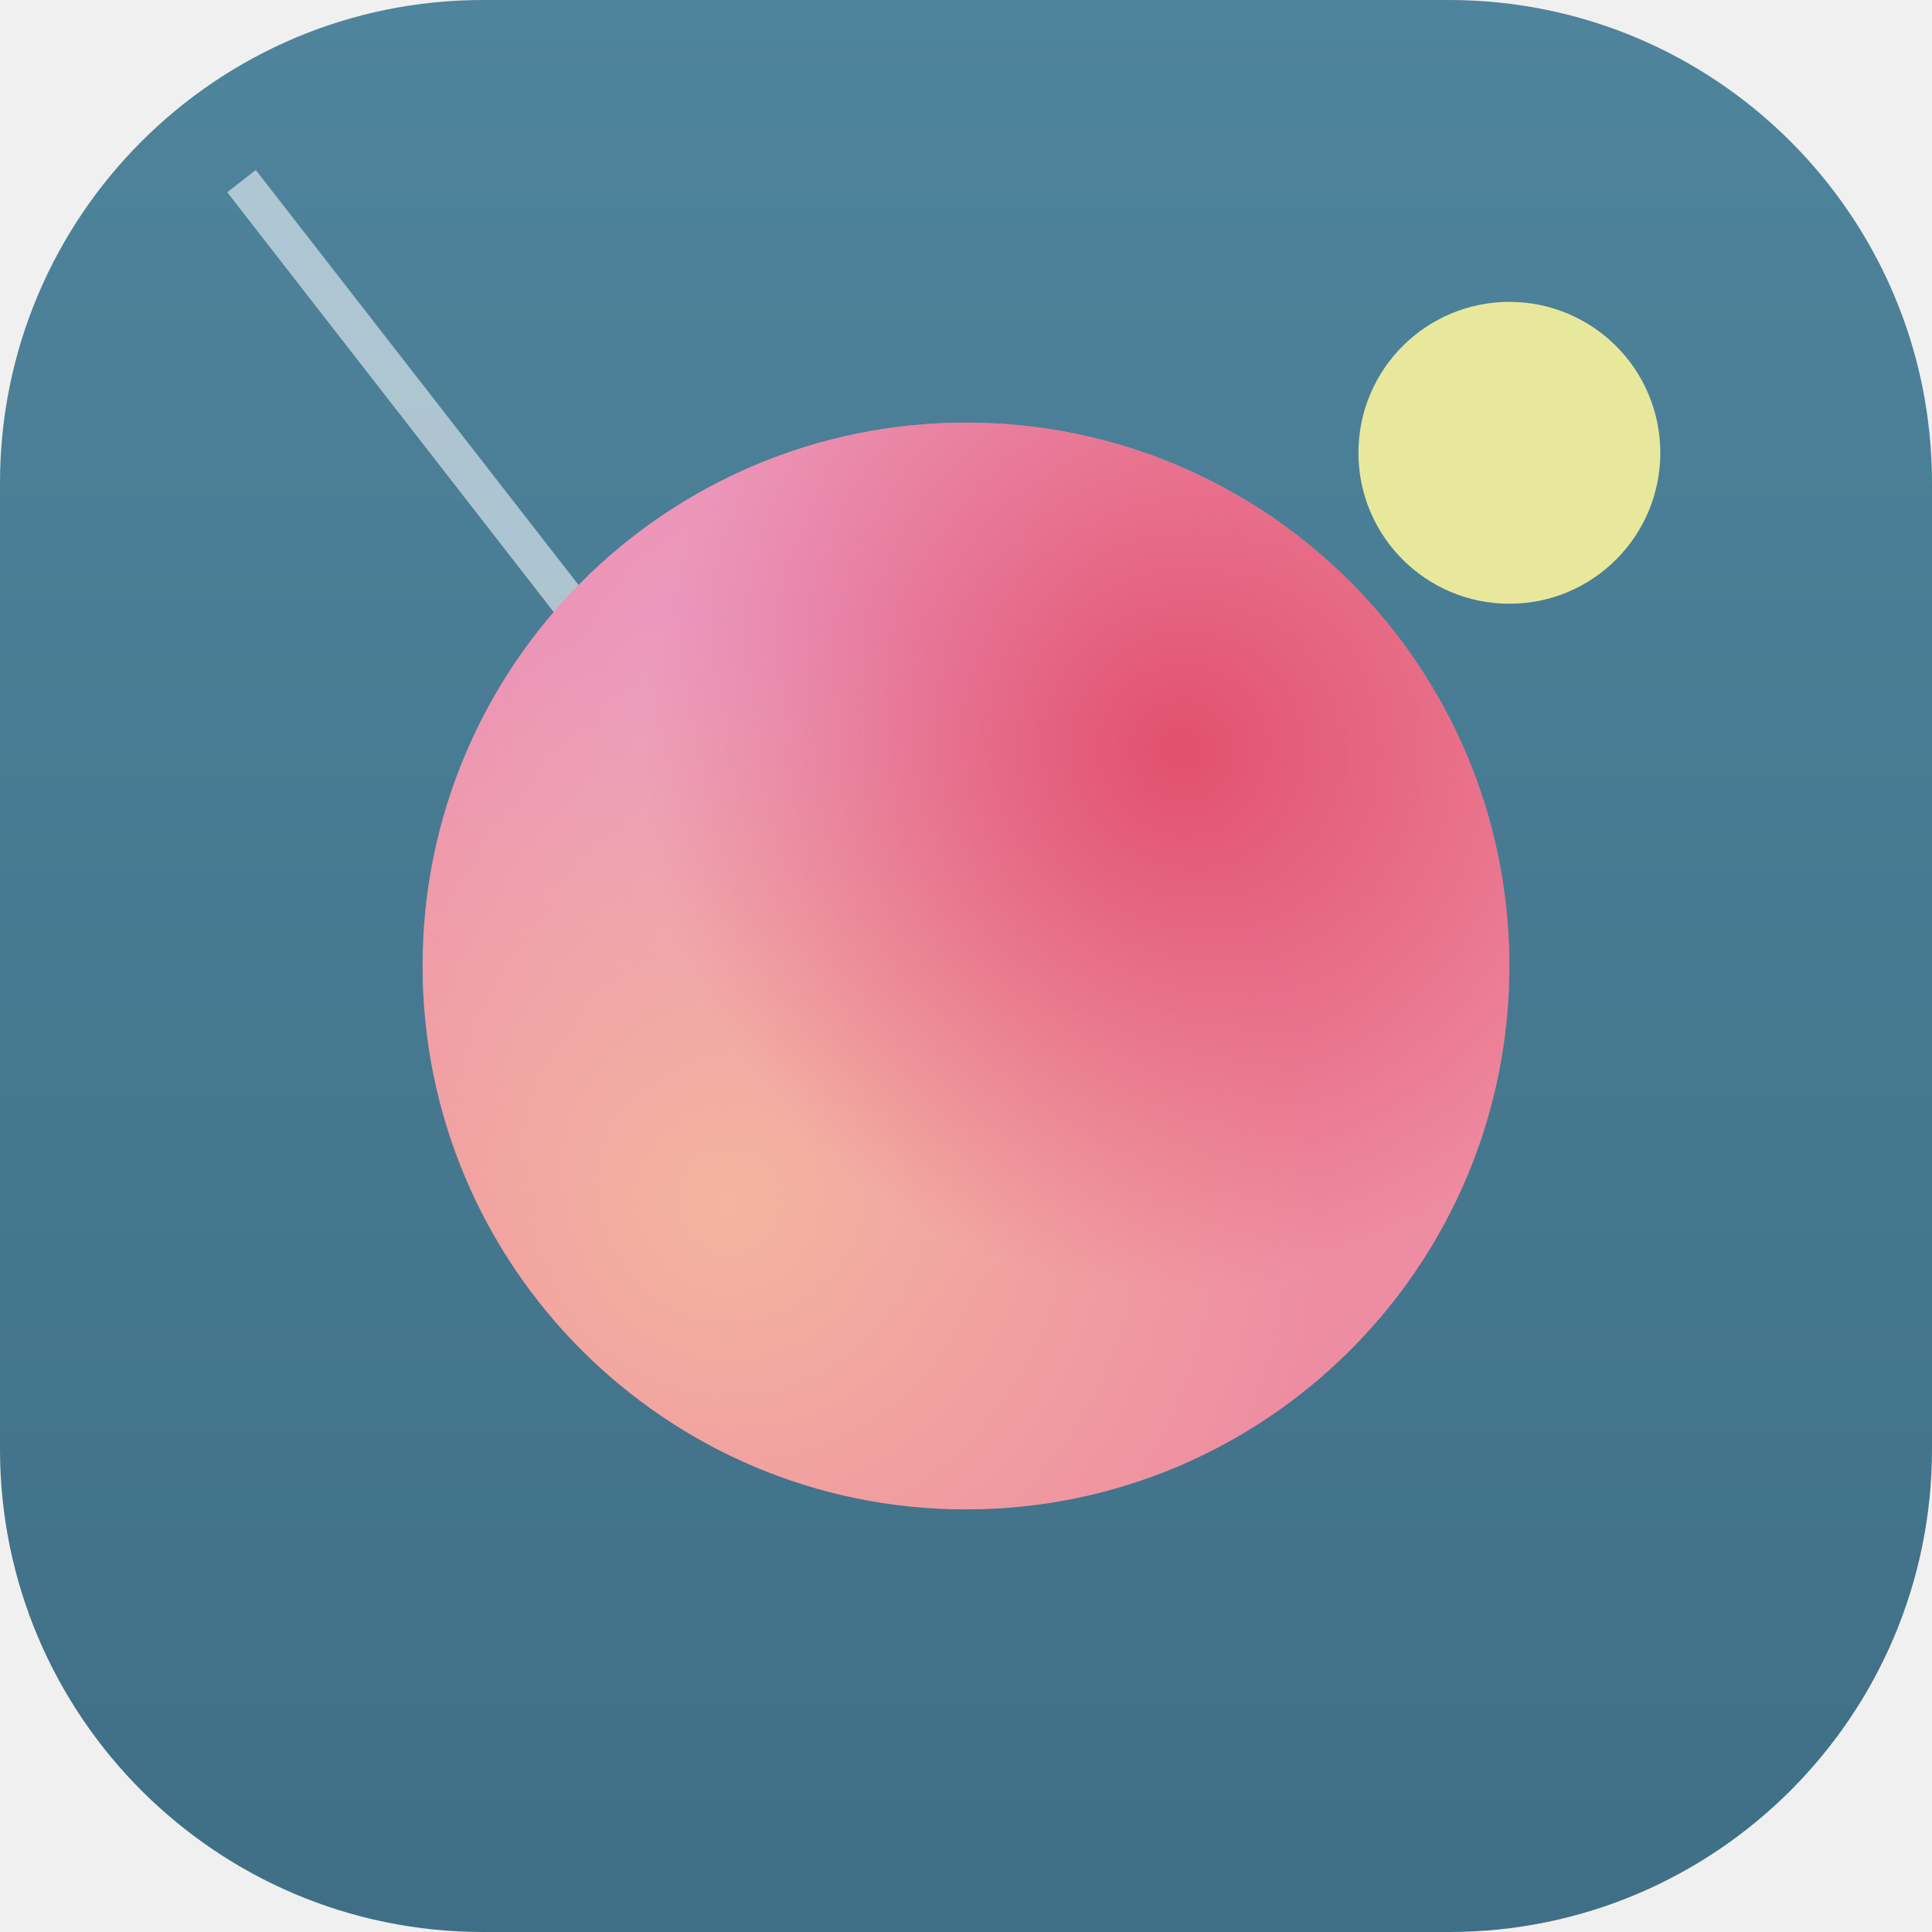
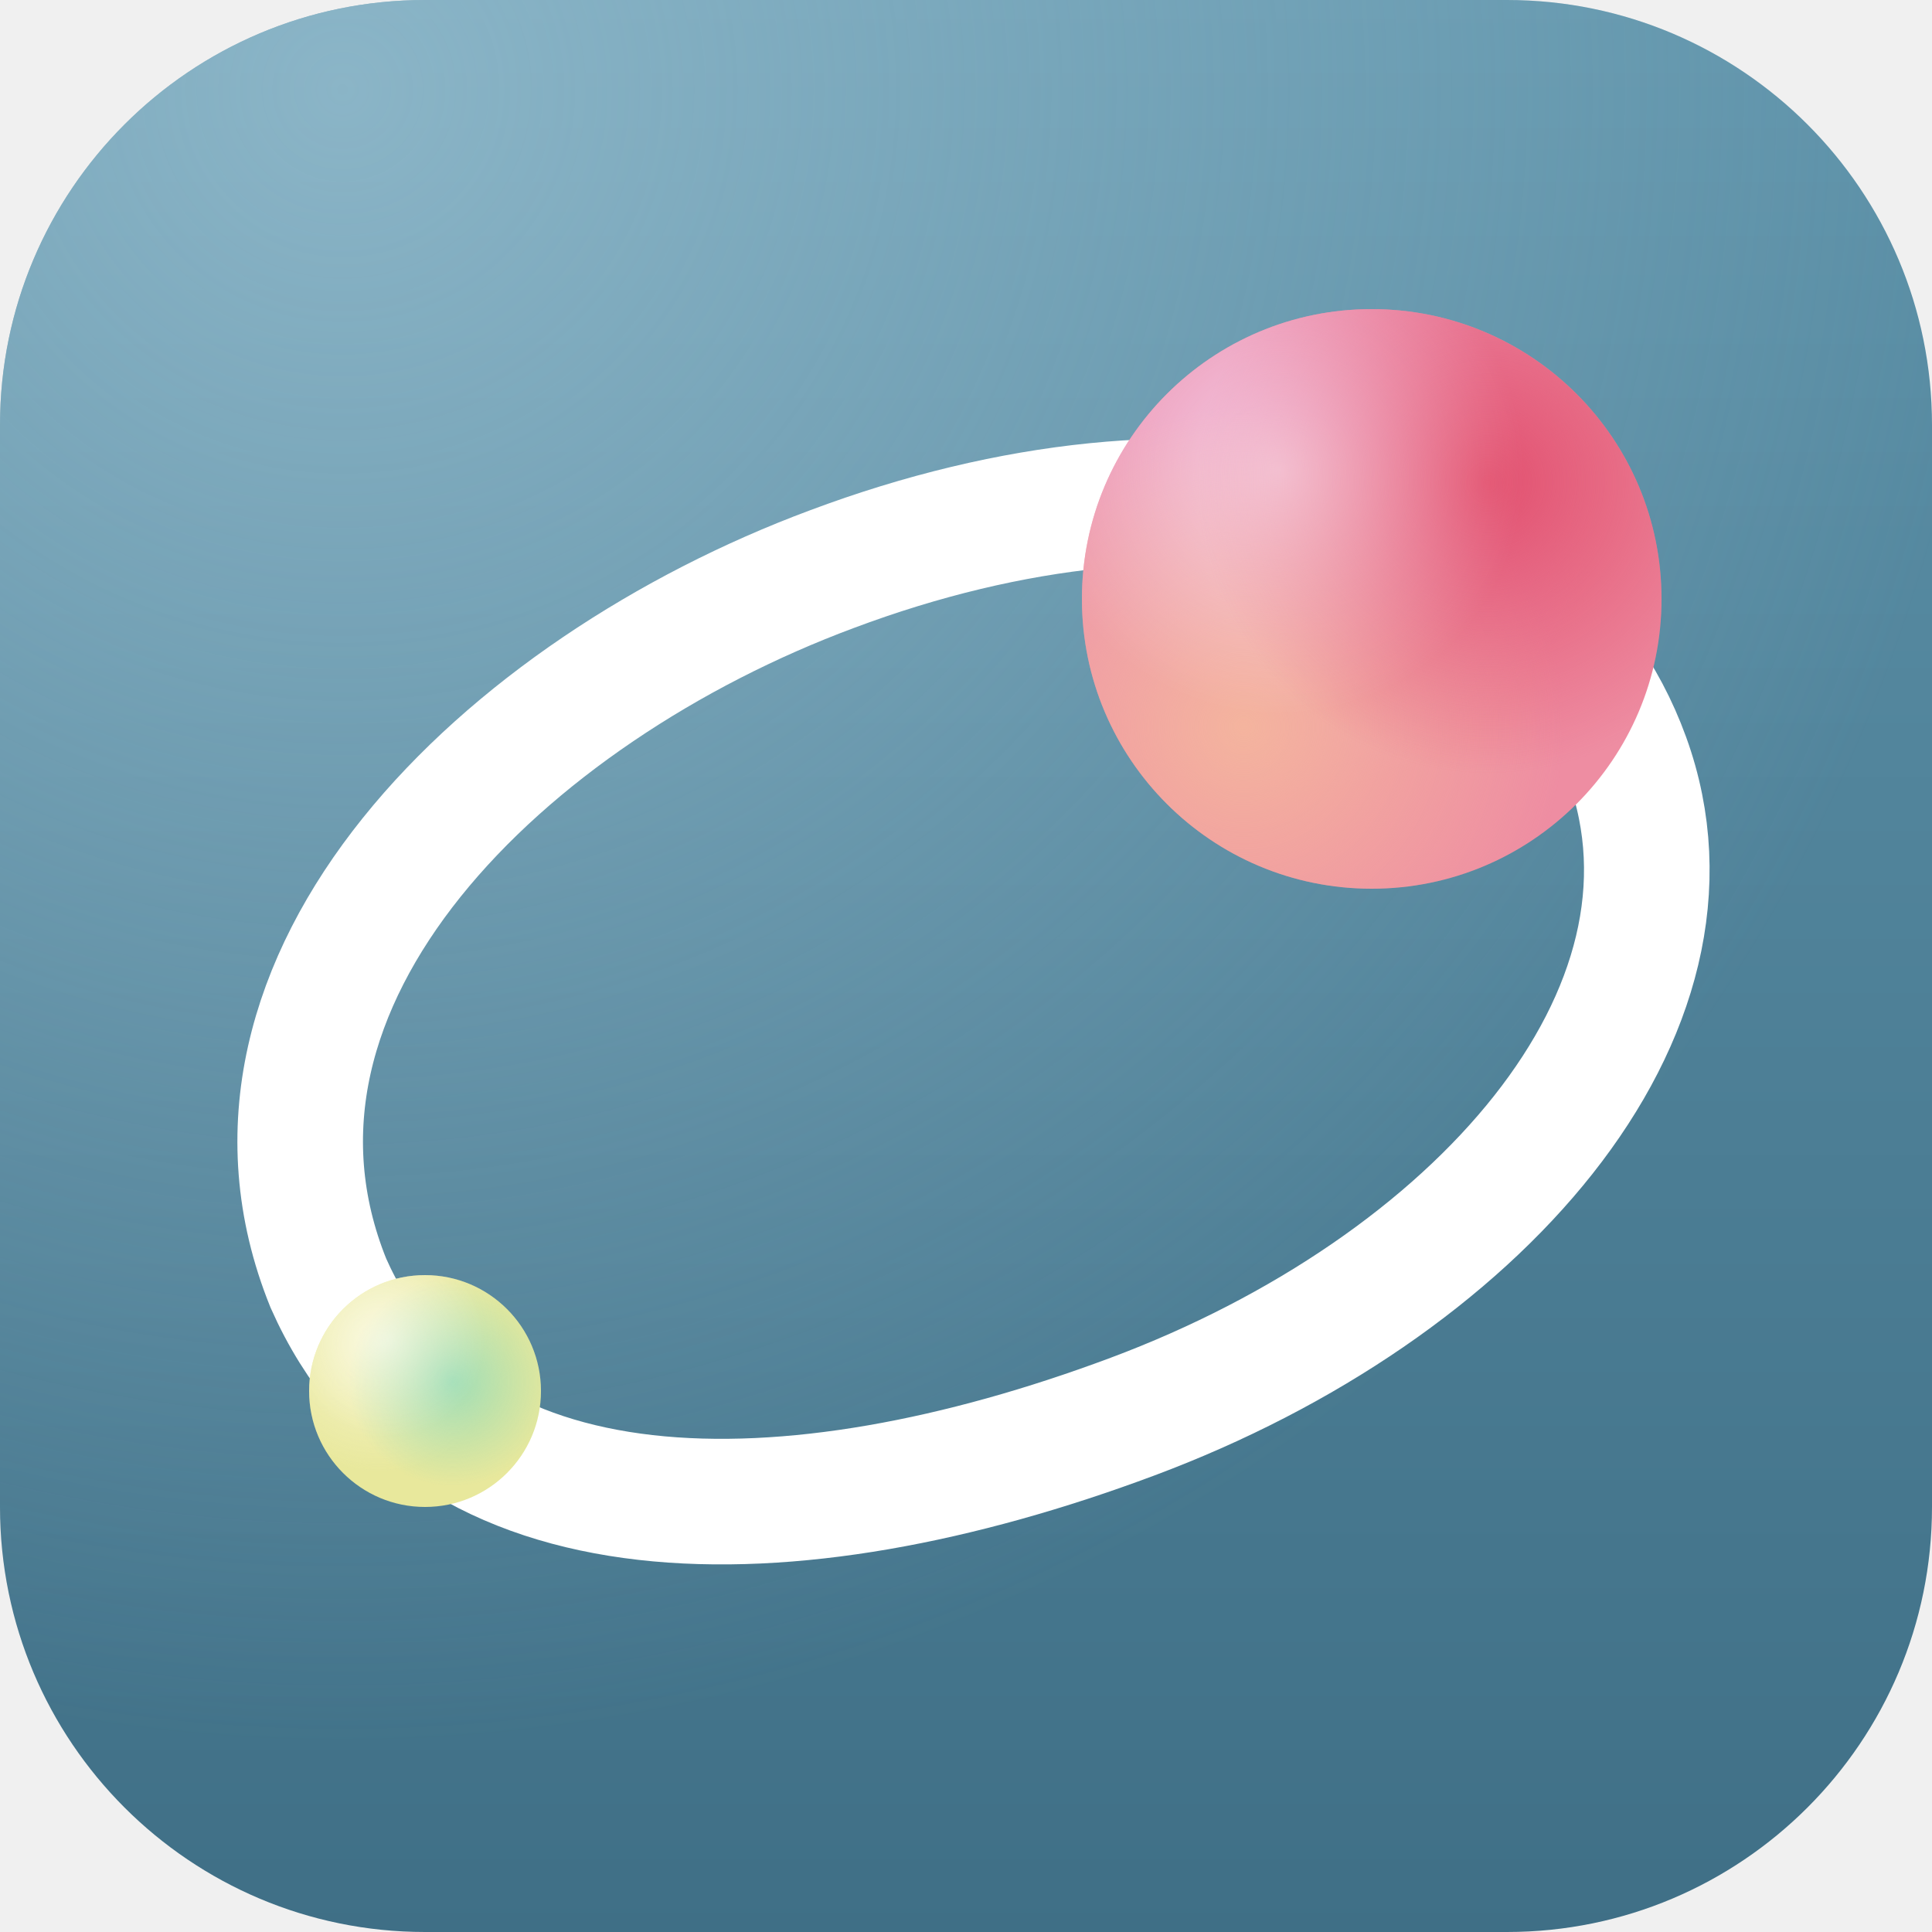
- <svg xmlns="http://www.w3.org/2000/svg" viewBox="0 0 64 64">
+ <svg xmlns="http://www.w3.org/2000/svg" viewBox="0 0 100 100">
  <defs>
-     <linearGradient id="bg" x1="0" y1="0" x2="0" y2="1">
-       <stop offset="0" stop-color="#4e849c" />
-       <stop offset="1" stop-color="#3f6f86" />
+     <linearGradient id="fbg" x1="0" y1="0" x2="0" y2="1">
+       <stop offset="0" stop-color="#5E93AA" />
+       <stop offset="1" stop-color="#3F6F86" />
    </linearGradient>
-     <radialGradient id="a" cx=".7" cy=".3" r=".5">
-       <stop offset="0" stop-color="#e2506e" />
-       <stop offset="1" stop-color="#e2506e" stop-opacity="0" />
+     <radialGradient id="fmist" cx=".18" cy=".05" r=".85">
+       <stop offset="0" stop-color="#A9CCDB" stop-opacity=".6" />
+       <stop offset="1" stop-color="#A9CCDB" stop-opacity="0" />
    </radialGradient>
-     <radialGradient id="b" cx=".28" cy=".72" r=".55">
-       <stop offset="0" stop-color="#f4b49e" />
-       <stop offset="1" stop-color="#f4b49e" stop-opacity="0" />
+     <radialGradient id="frA" cx=".7" cy=".3" r=".5">
+       <stop offset="0" stop-color="#E2506E" />
+       <stop offset="1" stop-color="#E2506E" stop-opacity="0" />
    </radialGradient>
-     <radialGradient id="c" cx=".34" cy=".28" r=".56">
-       <stop offset="0" stop-color="#ea9cc8" />
-       <stop offset="1" stop-color="#ea9cc8" stop-opacity="0" />
+     <radialGradient id="frB" cx=".28" cy=".72" r=".55">
+       <stop offset="0" stop-color="#F4B49E" />
+       <stop offset="1" stop-color="#F4B49E" stop-opacity="0" />
+     </radialGradient>
+     <radialGradient id="frC" cx=".34" cy=".28" r=".56">
+       <stop offset="0" stop-color="#EA9CC8" />
+       <stop offset="1" stop-color="#EA9CC8" stop-opacity="0" />
+     </radialGradient>
+     <radialGradient id="flA" cx=".62" cy=".46" r=".45">
+       <stop offset="0" stop-color="#9FDDB4" />
+       <stop offset="1" stop-color="#9FDDB4" stop-opacity="0" />
+     </radialGradient>
+     <radialGradient id="flB" cx=".3" cy=".3" r=".55">
+       <stop offset="0" stop-color="#F7F5CC" />
+       <stop offset="1" stop-color="#F7F5CC" stop-opacity="0" />
+     </radialGradient>
+     <radialGradient id="fsh" cx=".34" cy=".28" r=".42">
+       <stop offset="0" stop-color="#fff" stop-opacity=".45" />
+       <stop offset="1" stop-color="#fff" stop-opacity="0" />
    </radialGradient>
  </defs>
-   <rect width="64" height="64" rx="16" fill="url(#bg)" />
-   <path d="M8 6 L22 24" stroke="#fff" stroke-opacity=".55" stroke-width="1.2" />
-   <g transform="translate(14 14)">
-     <circle cx="18" cy="18" r="18" fill="#ee8da2" />
-     <circle cx="18" cy="18" r="18" fill="url(#c)" />
-     <circle cx="18" cy="18" r="18" fill="url(#b)" />
-     <circle cx="18" cy="18" r="18" fill="url(#a)" />
+   <rect width="100" height="100" rx="22" fill="url(#fbg)" />
+   <rect width="100" height="100" rx="22" fill="url(#fmist)" />
+   <g transform="rotate(-22 50 52)">
+     <path d="M14 53 C 14 36, 34 28, 52 28.5 C 72 29, 87 39, 86.5 53 C 86 67, 69 75.5, 50 75 C 31 74.5, 14.5 68, 14 53 Z" fill="none" stroke="#FFFFFF" stroke-width="6.5" stroke-linecap="round" />
  </g>
-   <circle cx="50" cy="15" r="5" fill="#e8e89c" />
+   <g>
+     <circle cx="71" cy="31" r="15" fill="#EE8DA2" />
+     <circle cx="71" cy="31" r="15" fill="url(#frC)" />
+     <circle cx="71" cy="31" r="15" fill="url(#frB)" />
+     <circle cx="71" cy="31" r="15" fill="url(#frA)" />
+     <circle cx="71" cy="31" r="15" fill="url(#fsh)" />
+   </g>
+   <g>
+     <circle cx="22" cy="72" r="6" fill="#E8E89C" />
+     <circle cx="22" cy="72" r="6" fill="url(#flB)" />
+     <circle cx="22" cy="72" r="6" fill="url(#flA)" />
+     <circle cx="22" cy="72" r="6" fill="url(#fsh)" />
+   </g>
</svg>
